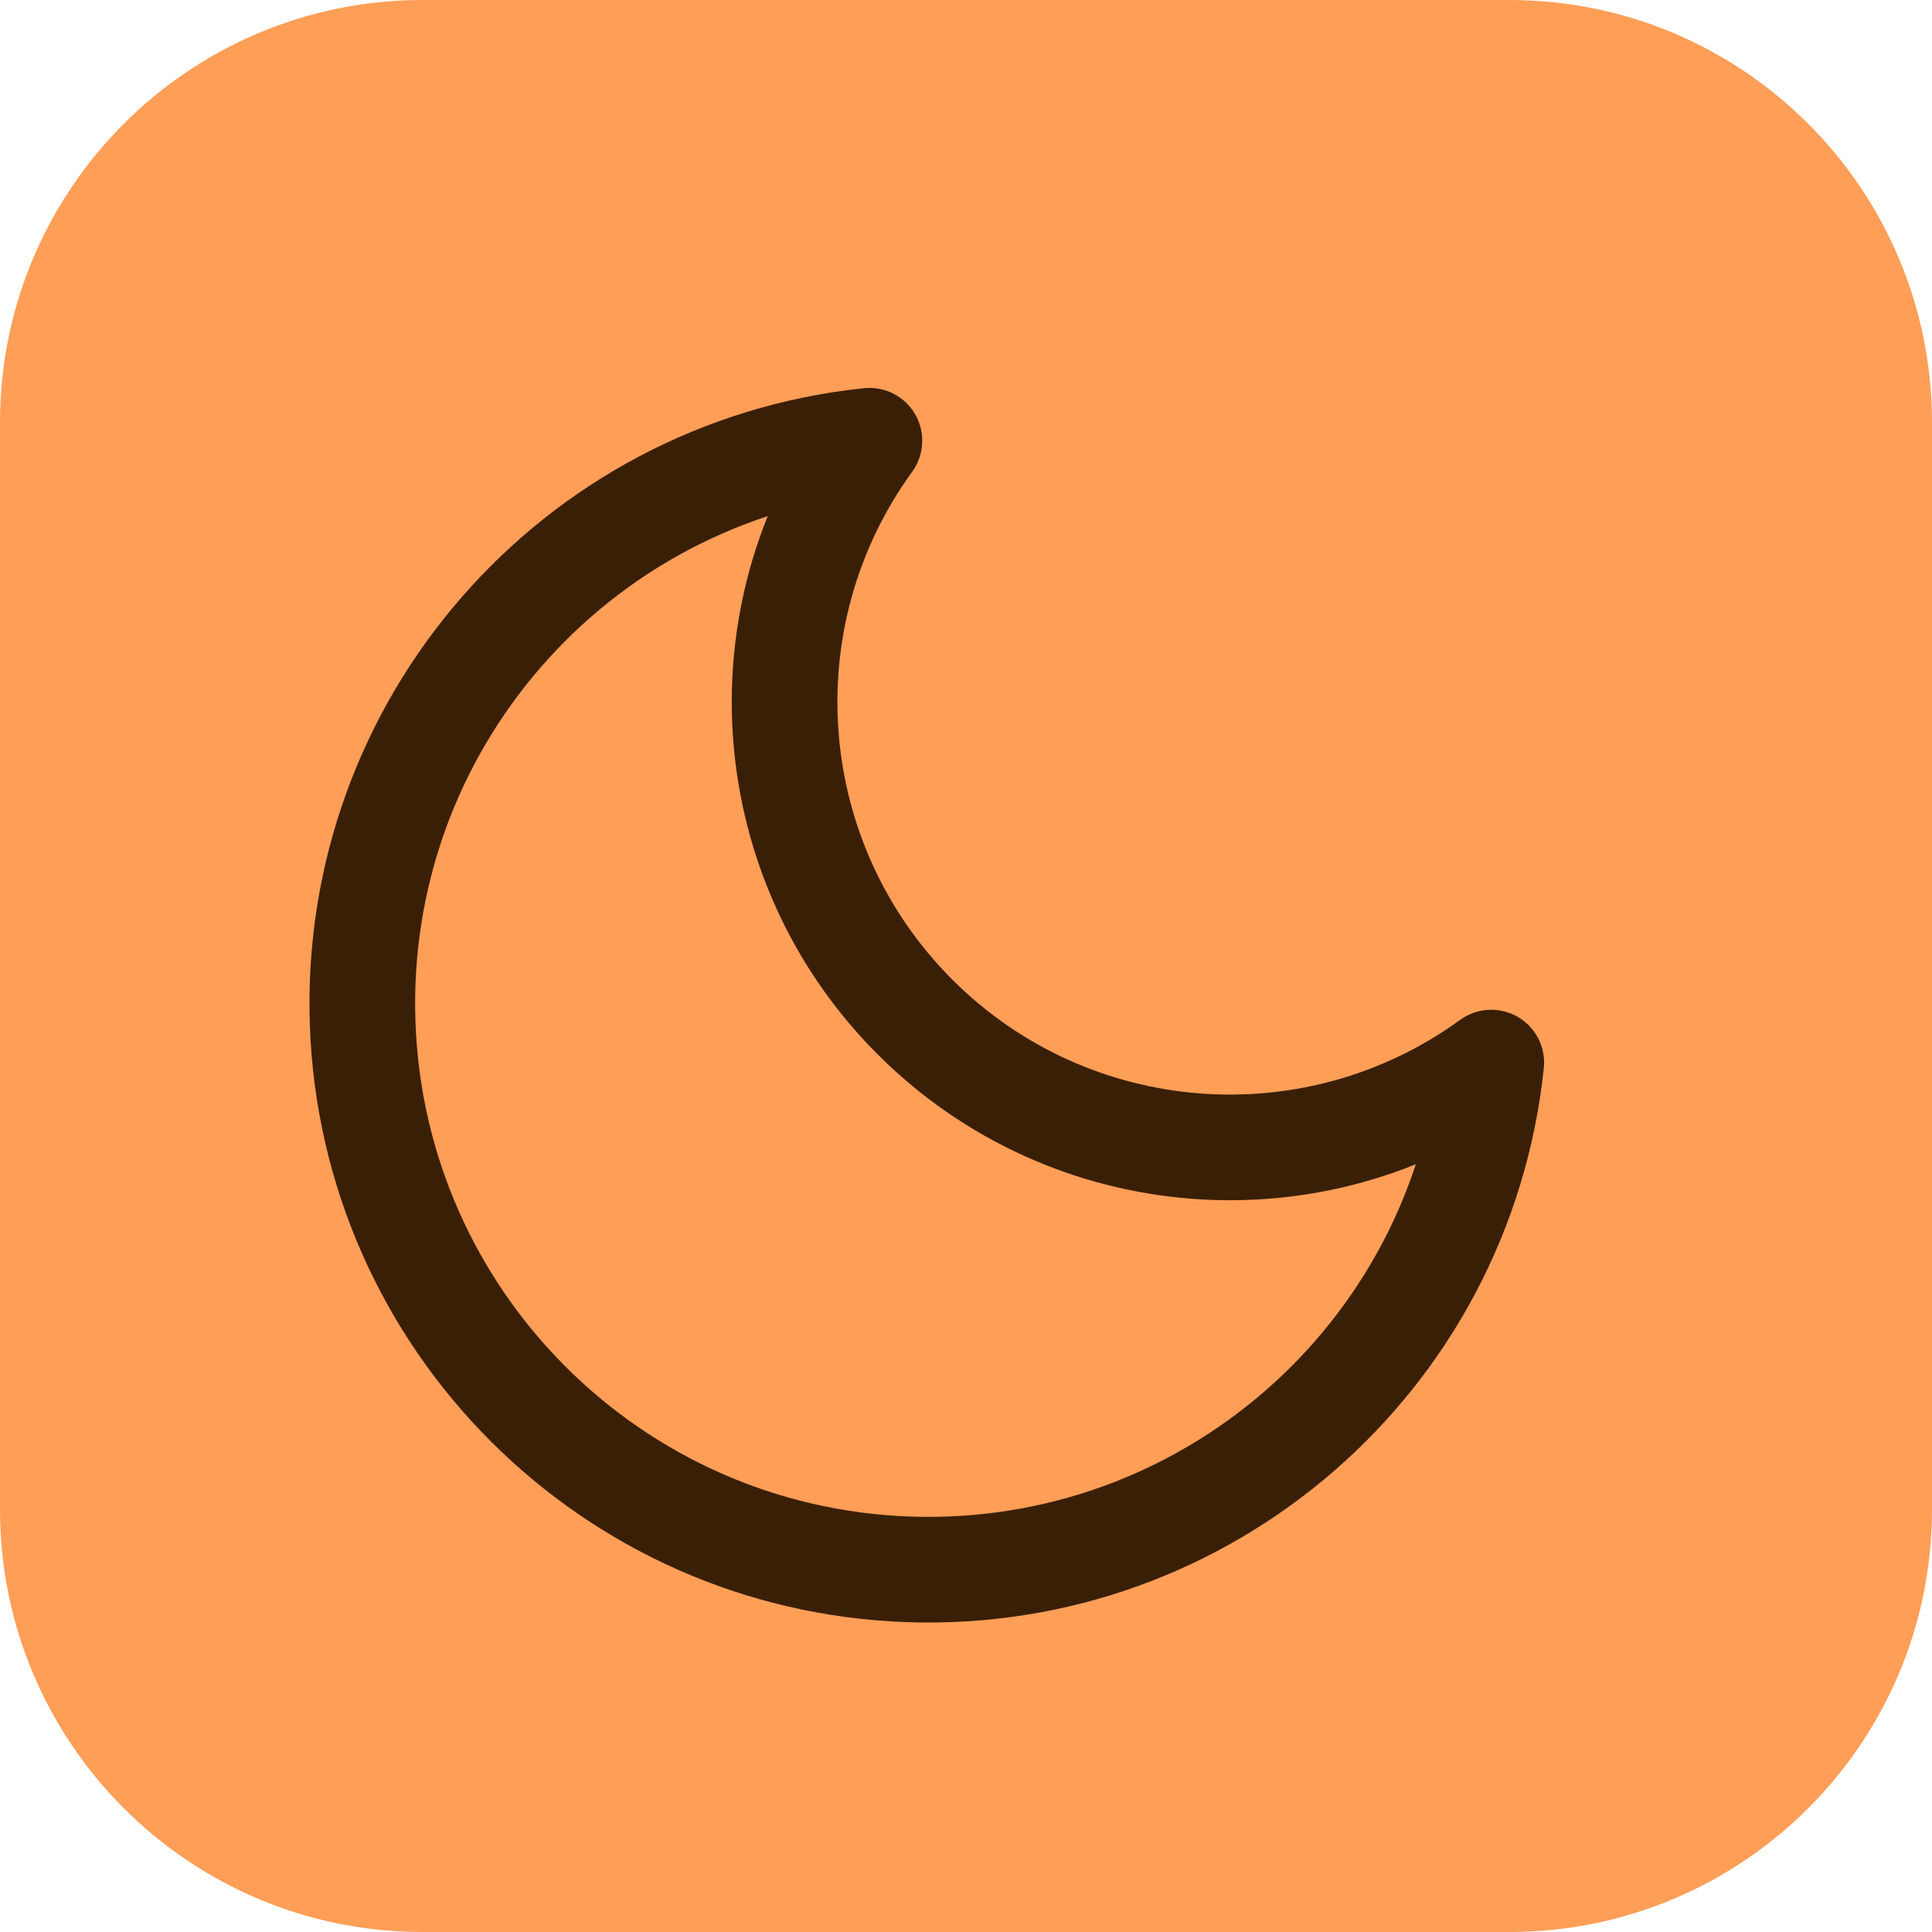
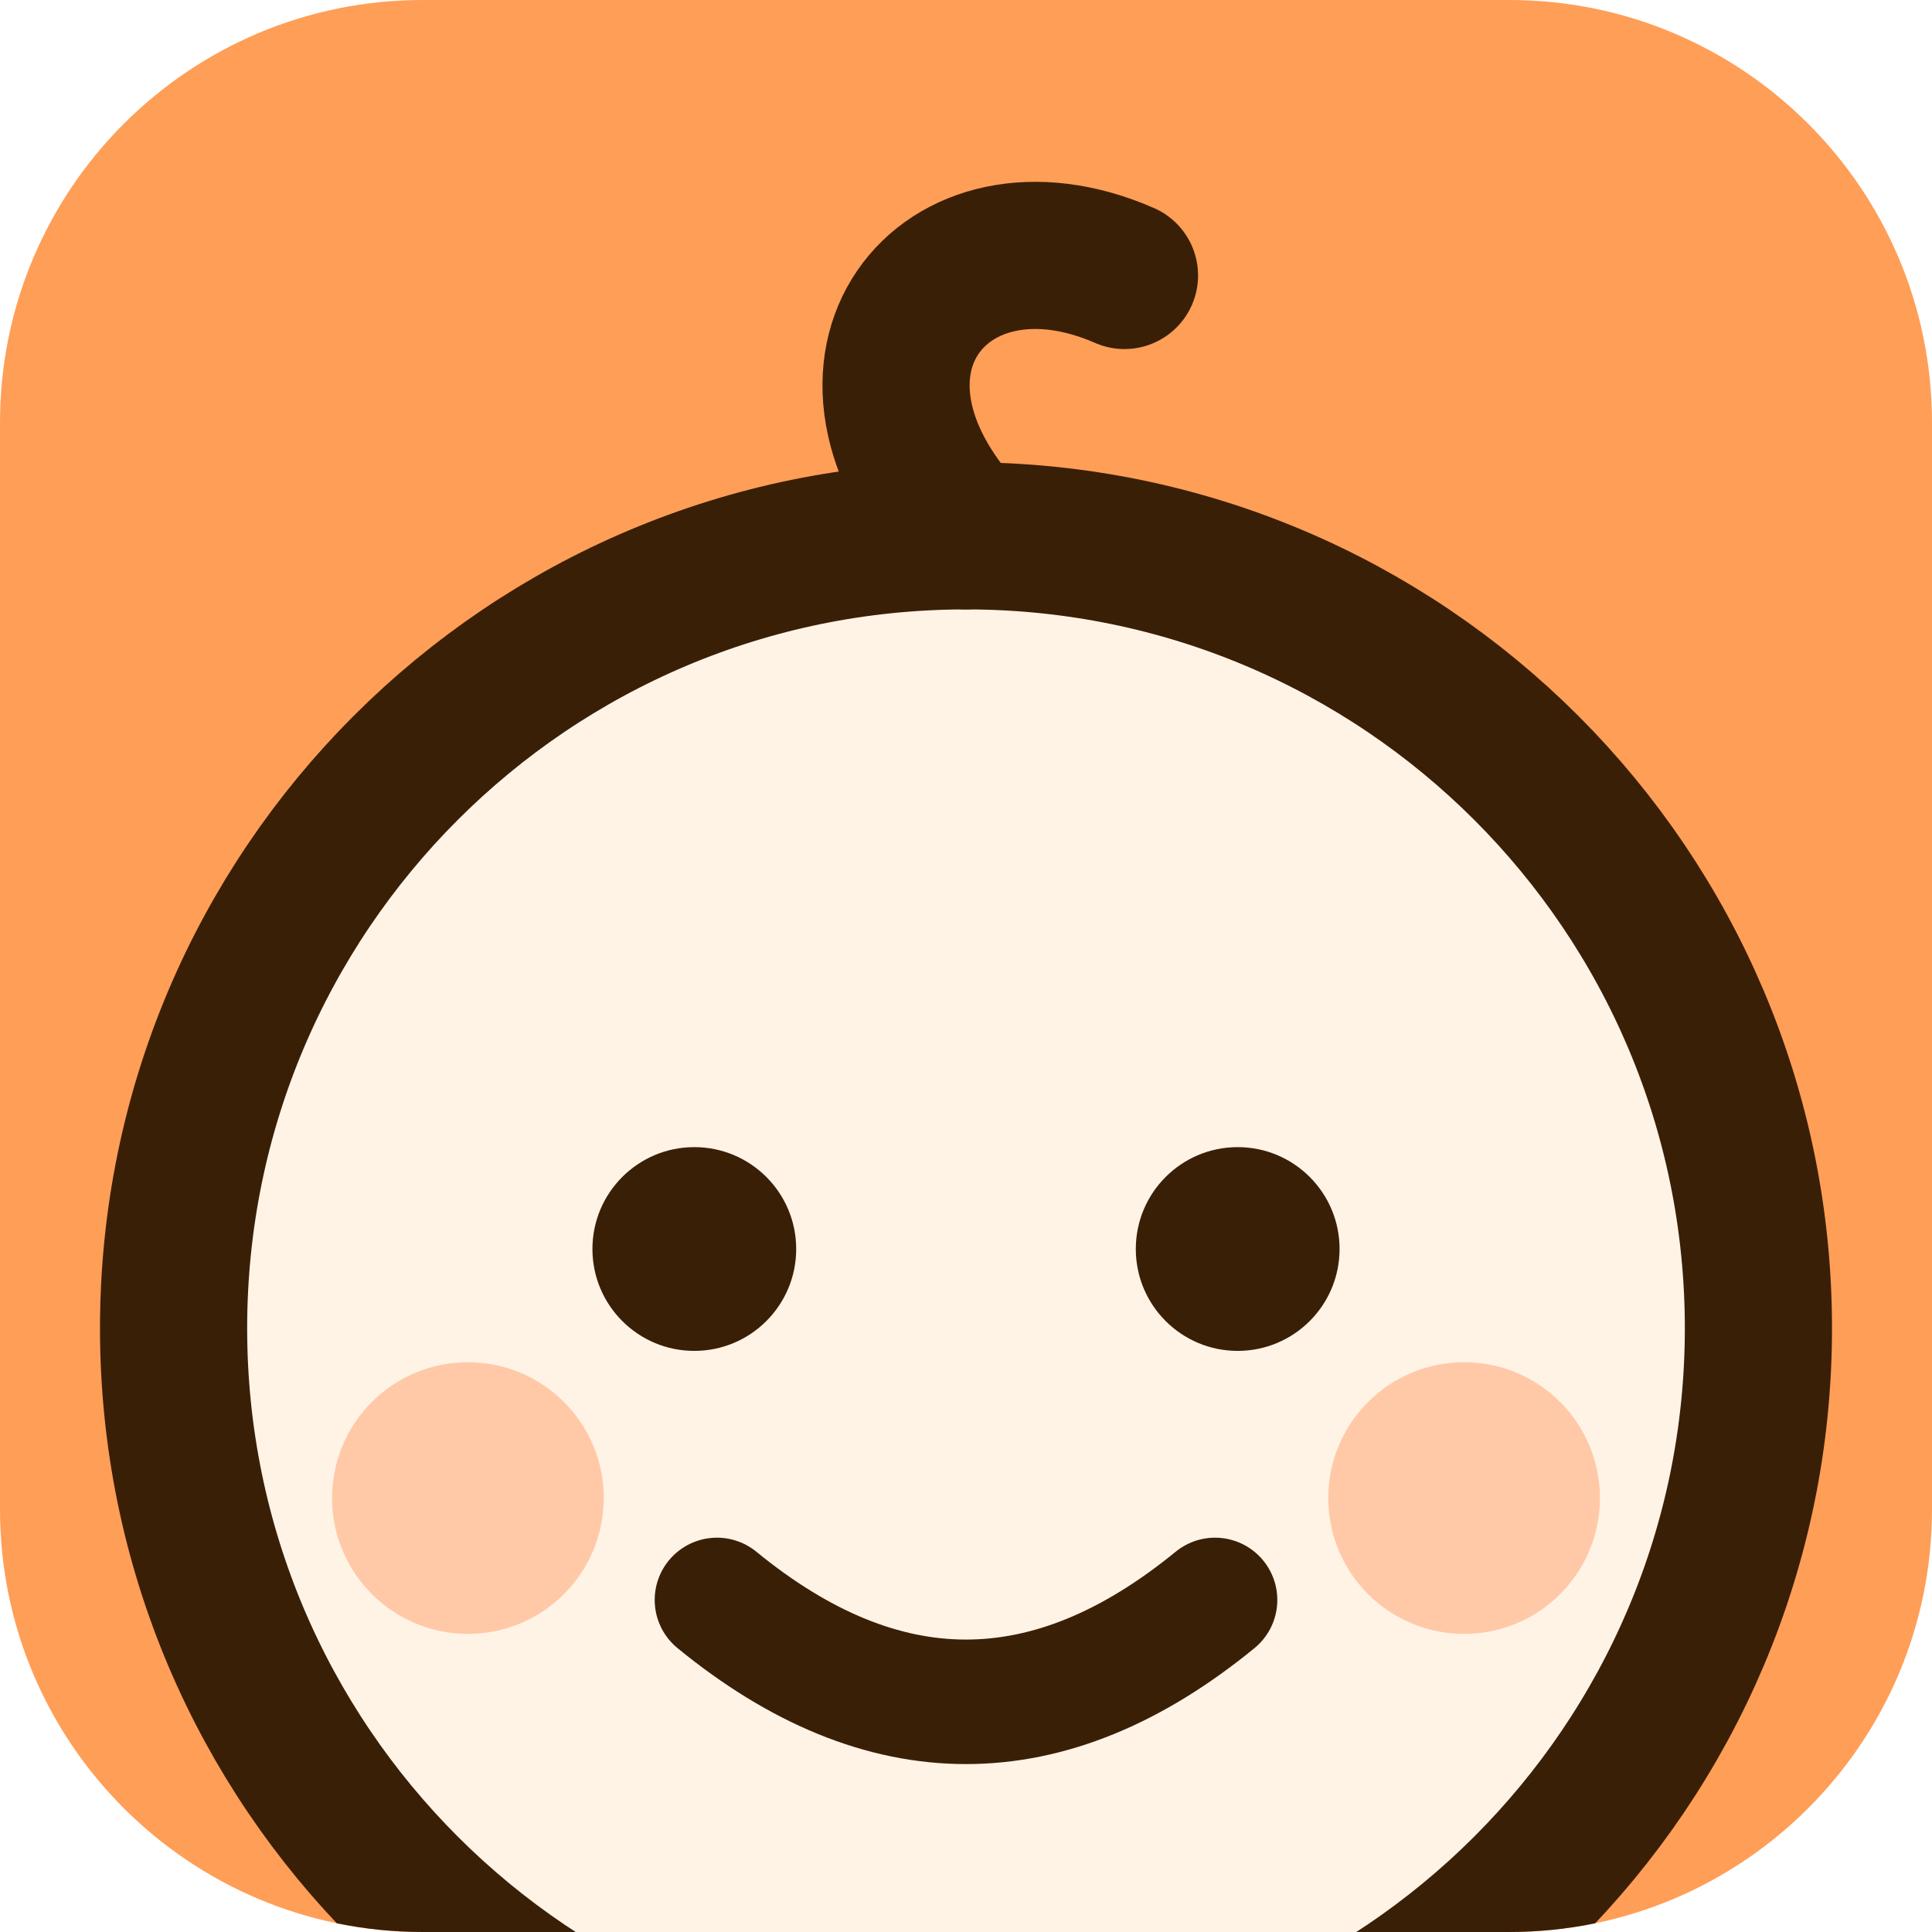
<svg xmlns="http://www.w3.org/2000/svg" viewBox="0 0 512 512">
-   <rect width="512" height="512" rx="112" fill="#FF9E57" />
-   <path d="M230.4 116.8A150 150 0 1 0 395.2 281.6A118 118 0 0 1 230.4 116.8Z" fill="none" stroke="#3A1F07" stroke-width="28" stroke-linejoin="round" />
+   <clipPath id="r">
+     <rect width="512" height="512" rx="112" />
+   </clipPath>
+   <g clip-path="url(#r)">
+     <rect width="512" height="512" fill="#FF9E57" />
+     <g transform="translate(256 352) scale(1.5) translate(-256 -282)">
+       <circle cx="256" cy="282" r="140" fill="#FFF3E6" stroke="#3A1F07" stroke-width="26" />
+       <path d="M256 142C228 112 252 82 284 96" fill="none" stroke="#3A1F07" stroke-width="26" stroke-linecap="round" />
+       <circle cx="168" cy="312" r="24" fill="#FFC9A8" />
+       <circle cx="344" cy="312" r="24" fill="#FFC9A8" />
+       <circle cx="208" cy="268" r="18" fill="#3A1F07" />
+       <circle cx="304" cy="268" r="18" fill="#3A1F07" />
+       <path d="M212 330Q256 366 300 330" fill="none" stroke="#3A1F07" stroke-width="22" stroke-linecap="round" />
+     </g>
+   </g>
</svg>
